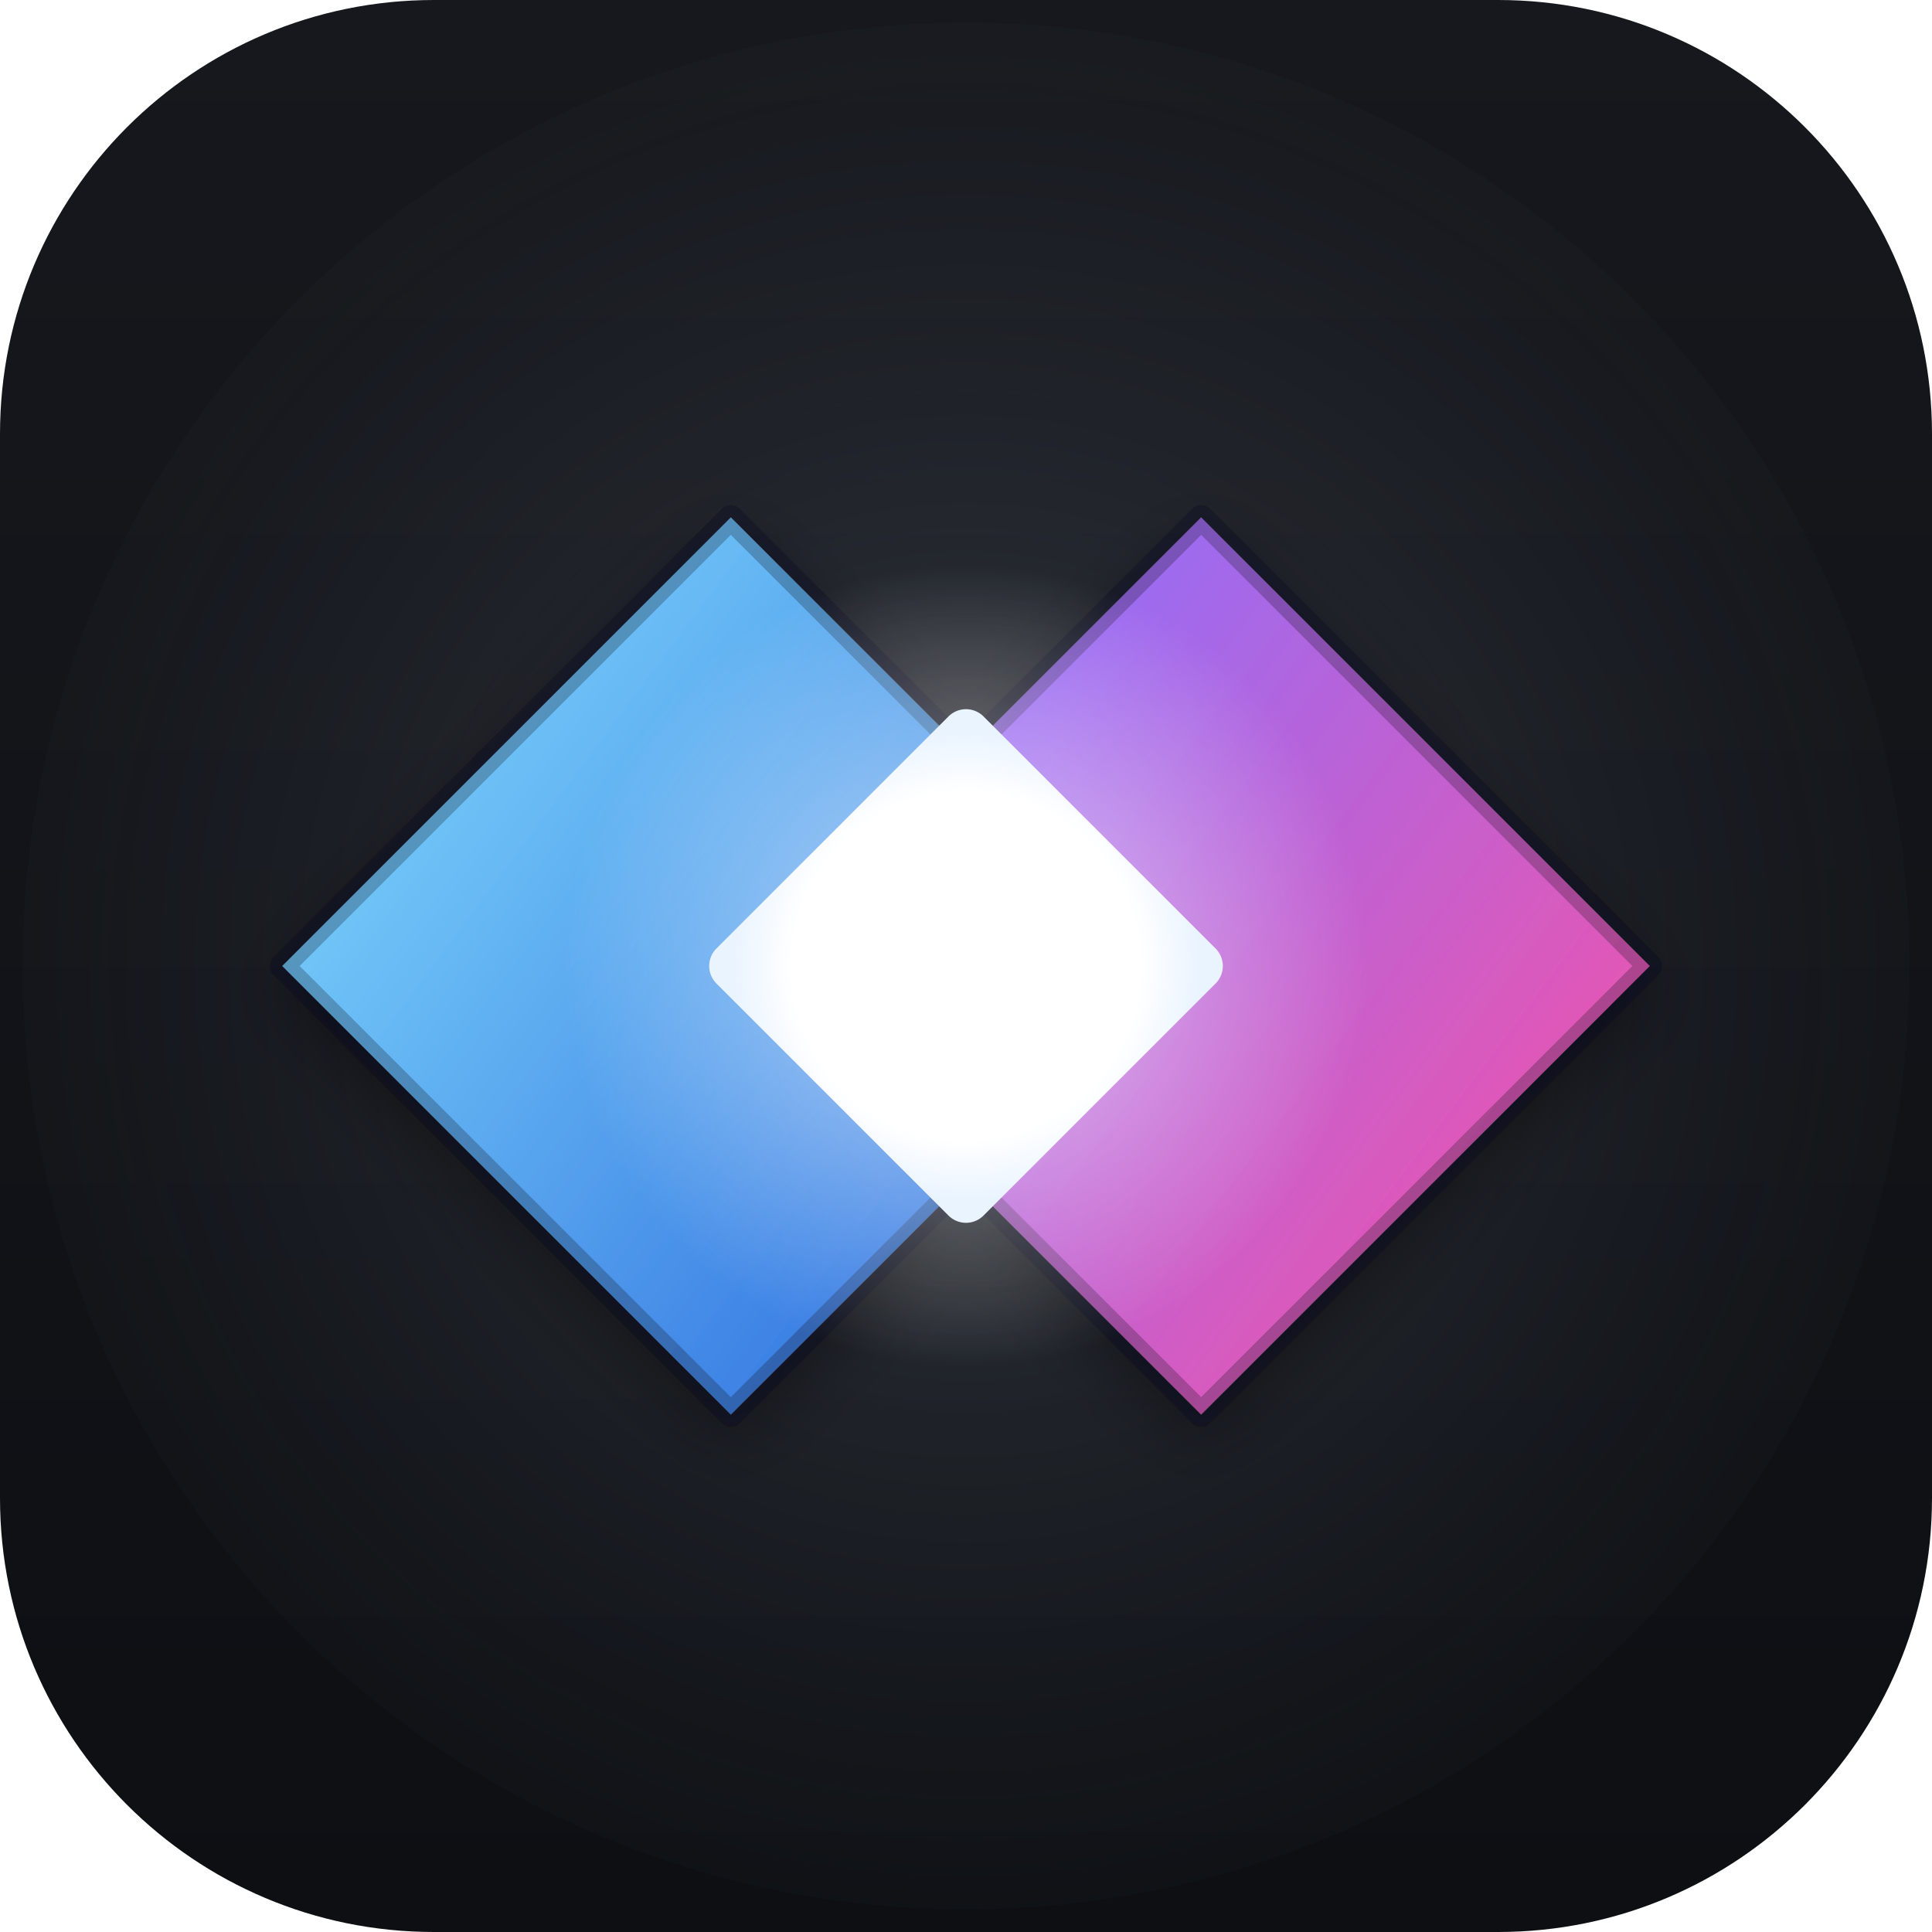
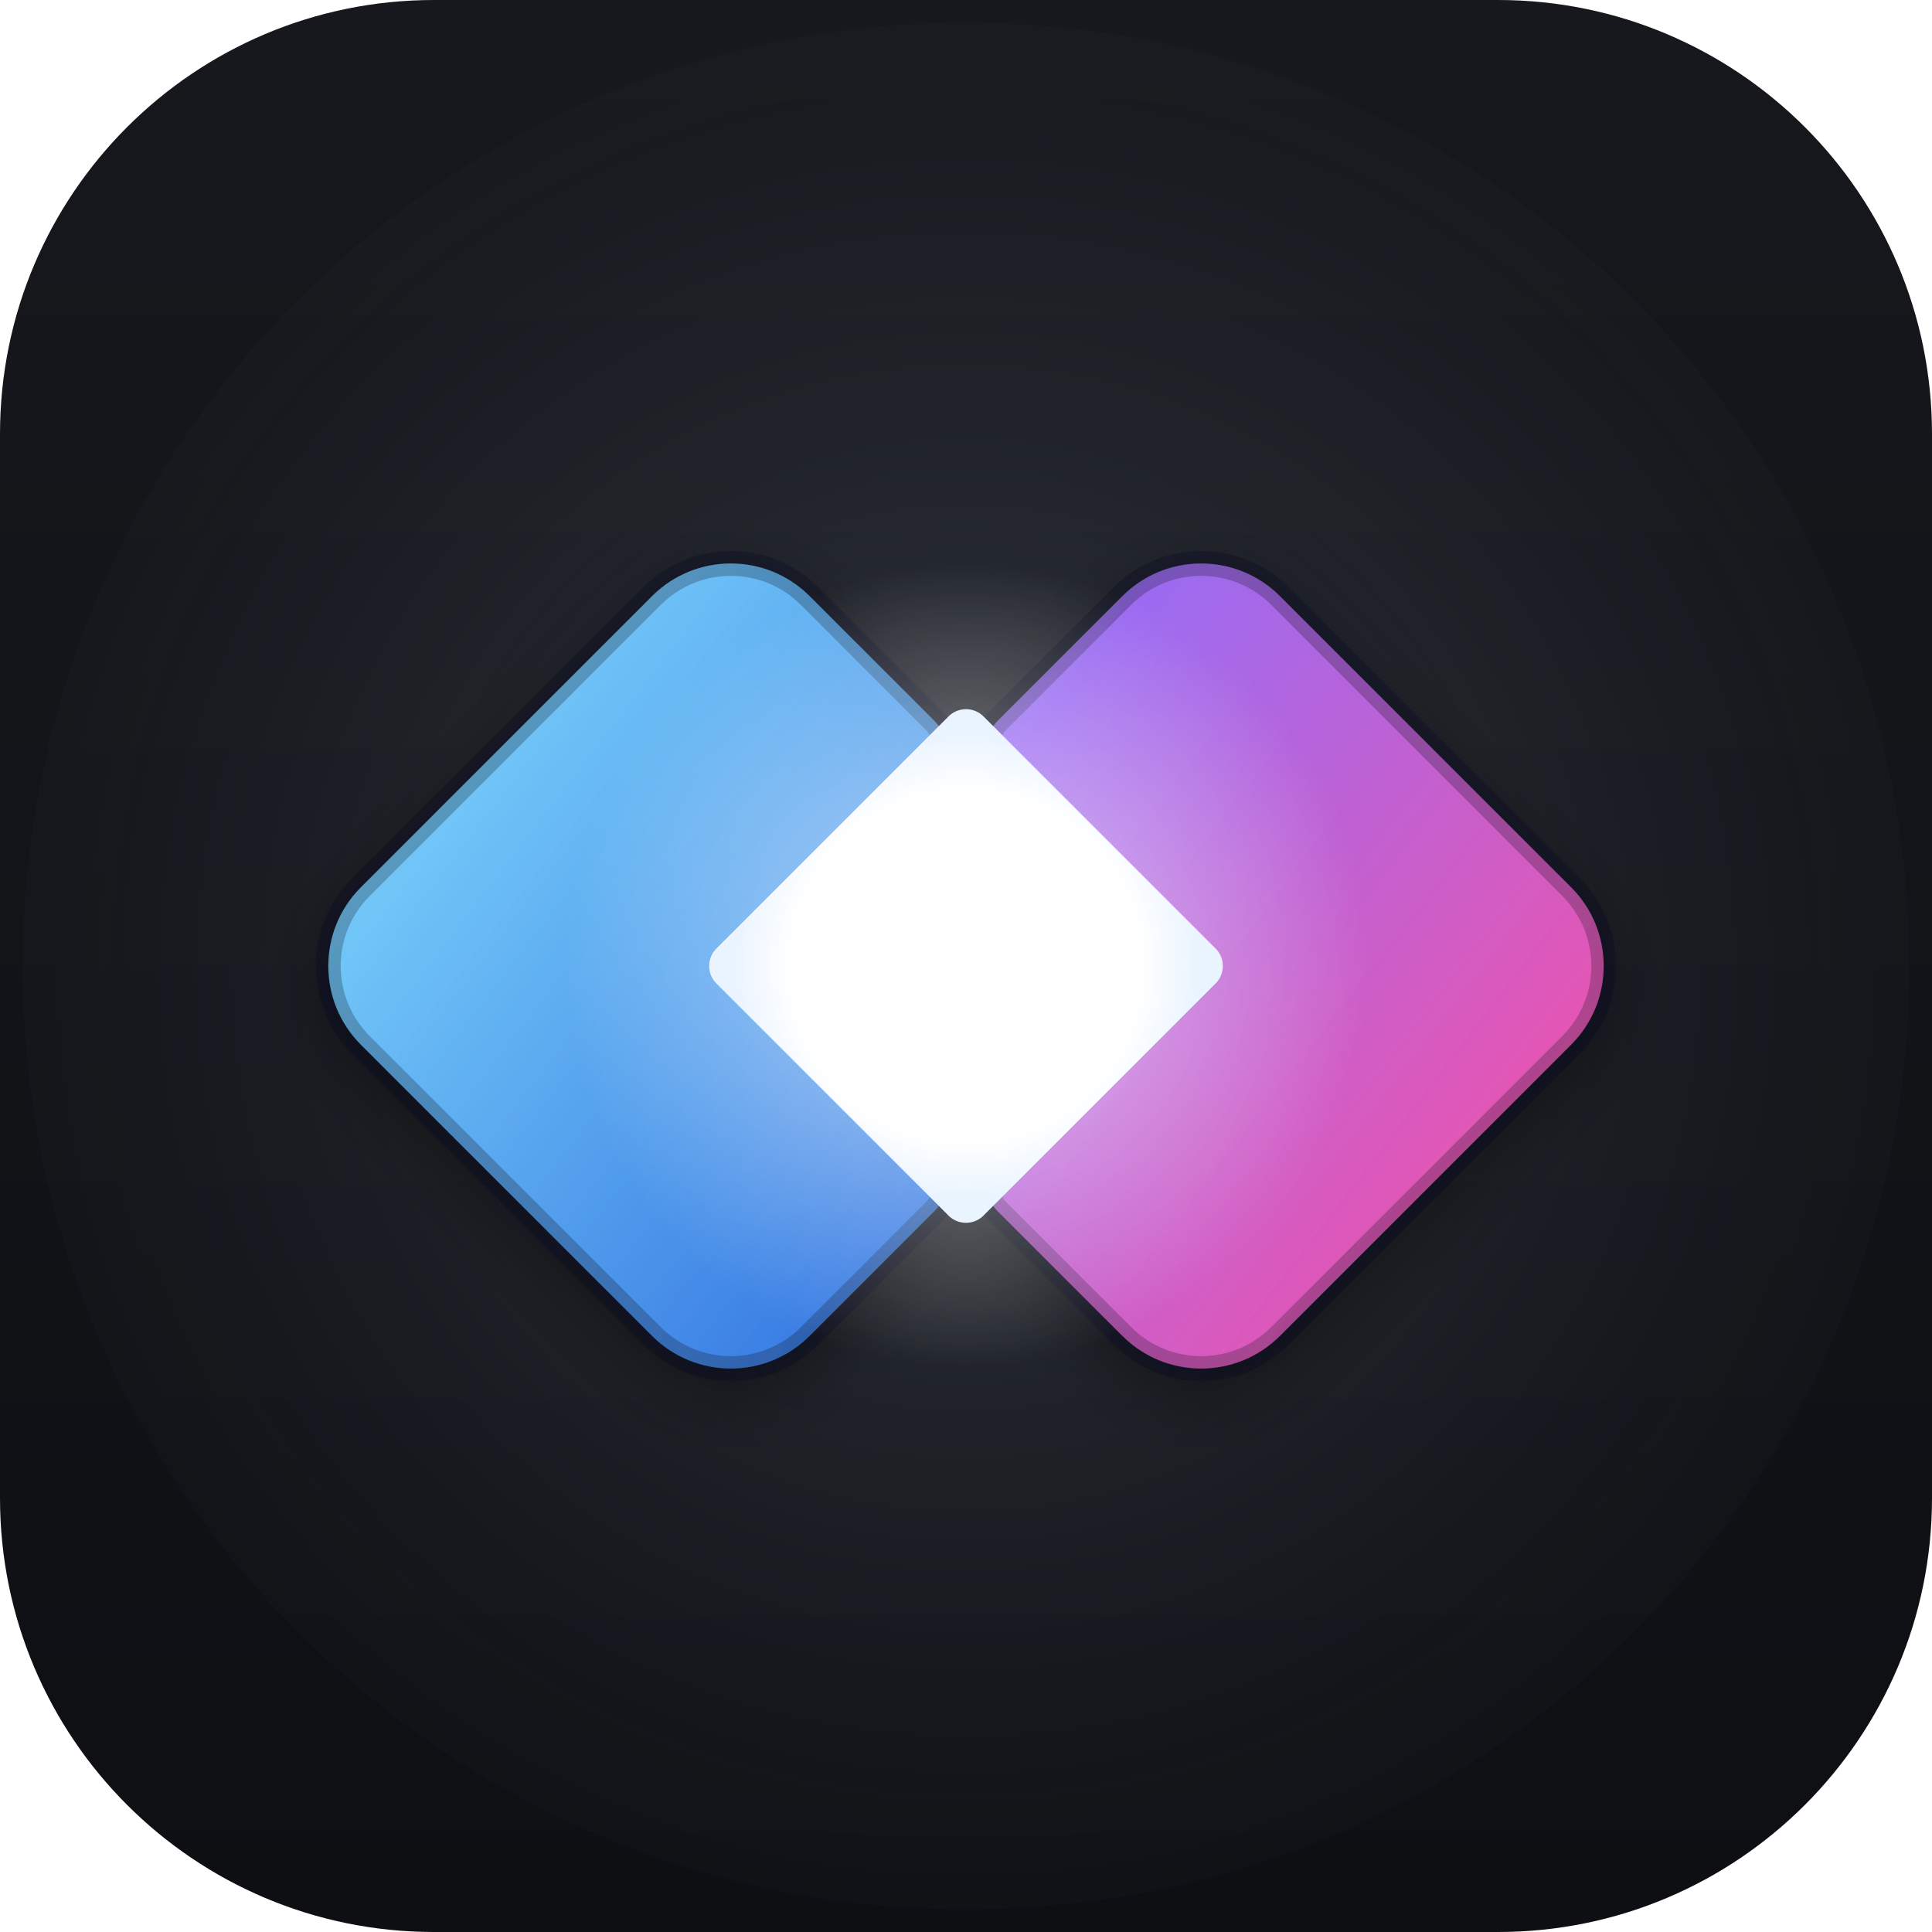
<svg xmlns="http://www.w3.org/2000/svg" viewBox="0 0 512 512" fill="none">
  <defs>
    <linearGradient id="key-a" x1="0" y1="0" x2="1" y2="1">
      <stop offset="0" stop-color="#86e2ff" />
      <stop offset="1" stop-color="#2f6fe0" />
    </linearGradient>
    <linearGradient id="key-b" x1="0" y1="0" x2="1" y2="1">
      <stop offset="0" stop-color="#8a70ff" />
      <stop offset="1" stop-color="#ff4f9e" />
    </linearGradient>
    <radialGradient id="key-core" cx="0.5" cy="0.5" r="0.5">
      <stop offset="0" stop-color="#ffffff" />
      <stop offset="0.75" stop-color="#ffffff" />
      <stop offset="1" stop-color="#eaf4ff" />
    </radialGradient>
    <radialGradient id="key-glow" cx="0.5" cy="0.5" r="0.5">
      <stop offset="0" stop-color="#ffffff" stop-opacity="0.6" />
      <stop offset="1" stop-color="#ffffff" stop-opacity="0" />
    </radialGradient>
    <filter id="key-shadow" x="-30%" y="-30%" width="160%" height="160%">
      <feDropShadow dx="0" dy="7" stdDeviation="11" flood-color="#04060b" flood-opacity="0.4" />
    </filter>
    <linearGradient id="tile-bg" x1="0" y1="0" x2="0" y2="1">
      <stop offset="0" stop-color="#16181d" />
      <stop offset="1" stop-color="#0d0f13" />
    </linearGradient>
    <radialGradient id="tile-bloom" cx="0.5" cy="0.5" r="0.55">
      <stop offset="0" stop-color="#b7c6e2" stop-opacity="0.18" />
      <stop offset="0.6" stop-color="#b7c6e2" stop-opacity="0.06" />
      <stop offset="1" stop-color="#b7c6e2" stop-opacity="0" />
    </radialGradient>
  </defs>
  <rect width="512" height="512" rx="115" fill="url(#tile-bg)" />
  <circle cx="256" cy="256" r="250" fill="url(#tile-bloom)" />
  <g transform="translate(256 256) scale(0.82) translate(-256 -256)">
    <g filter="url(#key-shadow)">
-       <path d="M35 256 L180 111 L253 184 L181 256 L253 328 L180 401 Z" fill="url(#key-a)" stroke="#0c0e14" stroke-opacity="0.25" stroke-width="8" stroke-linejoin="round" />
-       <path d="M477 256 L332 111 L259 184 L331 256 L259 328 L332 401 Z" fill="url(#key-b)" stroke="#0c0e14" stroke-opacity="0.25" stroke-width="8" stroke-linejoin="round" />
+       <path d="M60.46 230.54 L154.54 136.46 A36 36 0 0 1 205.46 136.46              L245.93 176.93 A10 10 0 0 1 245.93 191.07              L186.66 250.34 A8 8 0 0 0 186.66 261.66              L245.93 320.93 A10 10 0 0 1 245.93 335.07              L205.46 375.54 A36 36 0 0 1 154.54 375.54              L60.46 281.46 A36 36 0 0 1 60.46 230.54 Z" fill="url(#key-a)" stroke="#0c0e14" stroke-opacity="0.25" stroke-width="8" />
+       <path d="M451.54 230.54 L357.46 136.46 A36 36 0 0 0 306.54 136.46              L266.07 176.93 A10 10 0 0 0 266.07 191.07              L325.34 250.34 A8 8 0 0 1 325.34 261.66              L266.07 320.93 A10 10 0 0 0 266.07 335.07              L306.54 375.54 A36 36 0 0 0 357.46 375.54              L451.54 281.46 A36 36 0 0 0 451.54 230.54 Z" fill="url(#key-b)" stroke="#0c0e14" stroke-opacity="0.25" stroke-width="8" />
    </g>
    <circle cx="256" cy="256" r="130" fill="url(#key-glow)" />
    <path d="M256 181 L331 256 L256 331 L181 256 Z" fill="url(#key-core)" stroke="url(#key-core)" stroke-width="16" stroke-linejoin="round" />
  </g>
</svg>
